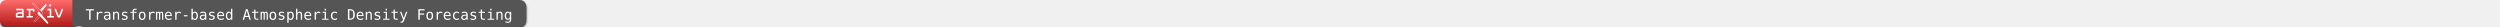
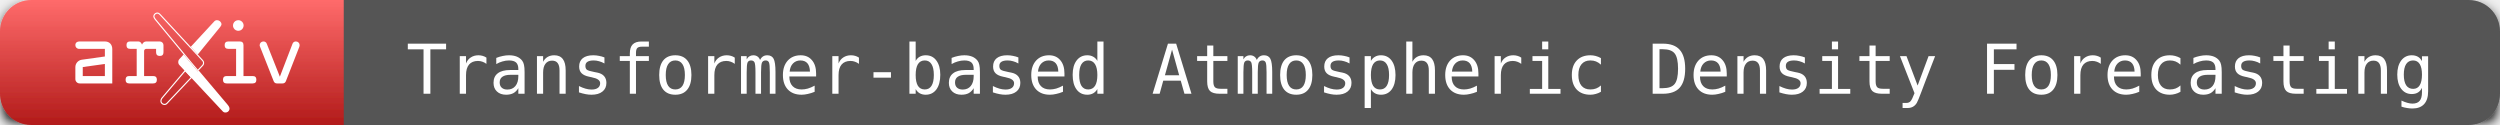
- <svg xmlns="http://www.w3.org/2000/svg" xmlns:xlink="http://www.w3.org/1999/xlink" width="1900" height="20">
+ <svg xmlns="http://www.w3.org/2000/svg" xmlns:xlink="http://www.w3.org/1999/xlink" width="400" height="20">
  <defs>
    <linearGradient id="gradientLeft" x1="0" y1="0" x2="0" y2="1">
      <stop offset="0%" stop-color="#ff6b6b" />
      <stop offset="100%" stop-color="#b21b1a" />
    </linearGradient>
    <filter id="shadow" x="-50%" y="-50%" width="200%" height="200%">
      <feOffset result="offOut" in="SourceAlpha" dx="0" dy="1" />
      <feGaussianBlur result="blurOut" in="offOut" stdDeviation="1" />
      <feBlend in="SourceGraphic" in2="blurOut" mode="normal" />
    </filter>
    <svg id="arXiv_logo" viewBox="0 0 246.978 110.119">
      <path d="M492.976,269.5l24.36-29.89c1.492-1.989,2.2-3.03,1.492-4.723a5.142,5.142,0,0,0-4.481-3.161h0a4.024,4.024,0,0,0-3.008,1.108L485.2,261.094Z" transform="translate(-358.165 -223.27)" fill="#fff" />
      <path d="M526.273,325.341,493.91,287.058l-.972,1.033-7.789-9.214-7.743-9.357-4.695,5.076a4.769,4.769,0,0,0,.015,6.53L520.512,332.2a3.913,3.913,0,0,0,3.137,1.192,4.394,4.394,0,0,0,4.027-2.818C528.4,328.844,527.6,327.133,526.273,325.341Z" transform="translate(-358.165 -223.27)" fill="#fff" />
      <path d="M479.215,288.087l6.052,6.485L458.714,322.7a2.98,2.98,0,0,1-2.275,1.194,3.449,3.449,0,0,1-3.241-2.144c-.513-1.231.166-3.15,1.122-4.168l.023-.024.021-.026,24.851-29.448m-.047-1.882-25.76,30.524c-1.286,1.372-2.084,3.777-1.365,5.5a4.705,4.705,0,0,0,4.4,2.914,4.191,4.191,0,0,0,3.161-1.563l27.382-29.007-7.814-8.372Z" transform="translate(-358.165 -223.27)" fill="#fff" />
      <path d="M427.571,255.154c1.859,0,3.1,1.24,3.985,3.453,1.062-2.213,2.568-3.453,4.694-3.453h14.878a4.062,4.062,0,0,1,4.074,4.074v7.828c0,2.656-1.327,4.074-4.074,4.074-2.656,0-4.074-1.418-4.074-4.074V263.3H436.515a2.411,2.411,0,0,0-2.656,2.745v27.188h10.007c2.658,0,4.074,1.329,4.074,4.074s-1.416,4.074-4.074,4.074h-26.39c-2.659,0-3.986-1.328-3.986-4.074s1.327-4.074,3.986-4.074h8.236V263.3h-7.263c-2.656,0-3.985-1.329-3.985-4.074,0-2.658,1.329-4.074,3.985-4.074Z" transform="translate(-358.165 -223.27)" fill="#fff" />
      <path d="M539.233,255.154c2.656,0,4.074,1.416,4.074,4.074v34.007h10.1c2.746,0,4.074,1.329,4.074,4.074s-1.328,4.074-4.074,4.074H524.8c-2.656,0-4.074-1.328-4.074-4.074s1.418-4.074,4.074-4.074h10.362V263.3h-8.533c-2.744,0-4.073-1.329-4.073-4.074,0-2.658,1.329-4.074,4.073-4.074Zm4.22-17.615a5.859,5.859,0,1,1-5.819-5.819A5.9,5.9,0,0,1,543.453,237.539Z" transform="translate(-358.165 -223.27)" fill="#fff" />
      <path d="M605.143,259.228a4.589,4.589,0,0,1-.267,1.594L590,298.9a3.722,3.722,0,0,1-3.721,2.48h-5.933a3.689,3.689,0,0,1-3.808-2.48l-15.055-38.081a3.23,3.23,0,0,1-.355-1.594,4.084,4.084,0,0,1,4.164-4.074,3.8,3.8,0,0,1,3.718,2.656l14.348,36.134,13.9-36.134a3.8,3.8,0,0,1,3.72-2.656A4.084,4.084,0,0,1,605.143,259.228Z" transform="translate(-358.165 -223.27)" fill="#fff" />
      <path d="M390.61,255.154c5.018,0,8.206,3.312,8.206,8.4v37.831H363.308a4.813,4.813,0,0,1-5.143-4.929V283.427a8.256,8.256,0,0,1,7-8.148l25.507-3.572v-8.4H362.306a4.014,4.014,0,0,1-4.141-4.074c0-2.87,2.143-4.074,4.355-4.074Zm.059,38.081V279.942l-24.354,3.4v9.9Z" transform="translate(-358.165 -223.27)" fill="#fff" />
      <path d="M448.538,224.52h.077c1,.024,2.236,1.245,2.589,1.669l.023.028.024.026,46.664,50.433a3.173,3.173,0,0,1-.034,4.336l-4.893,5.2-6.876-8.134L446.652,230.4c-1.508-2.166-1.617-2.836-1.191-3.858a3.353,3.353,0,0,1,3.077-2.02m0-1.25a4.606,4.606,0,0,0-4.231,2.789c-.705,1.692-.2,2.88,1.349,5.1l39.493,47.722,7.789,9.214,5.853-6.221a4.417,4.417,0,0,0,.042-6.042L452.169,225.4s-1.713-2.08-3.524-2.124Z" transform="translate(-358.165 -223.27)" fill="#fff" />
    </svg>
  </defs>
  <rect id="leftRect" width="60" height="20" rx="5" ry="5" fill="url(#gradientLeft)" filter="url(#shadow)" style="clip-path: inset(0 5px 0 0);" />
  <rect id="rightRect" x="60" width="340" height="20" rx="5" ry="5" fill="#555" filter="url(#shadow)" style="clip-path: inset(0 0 0 5px);" />
  <rect id="separator" x="55" width="10" height="20" fill="#555" />
  <g fill="#fff" font-family="monospace" font-size="11">
    <use x="3" y="2" width="54" height="16" xlink:href="#arXiv_logo" />
    <text id="textElement" x="65" y="15">Transformer-based Atmospheric Density Forecasting</text>
  </g>
</svg>
